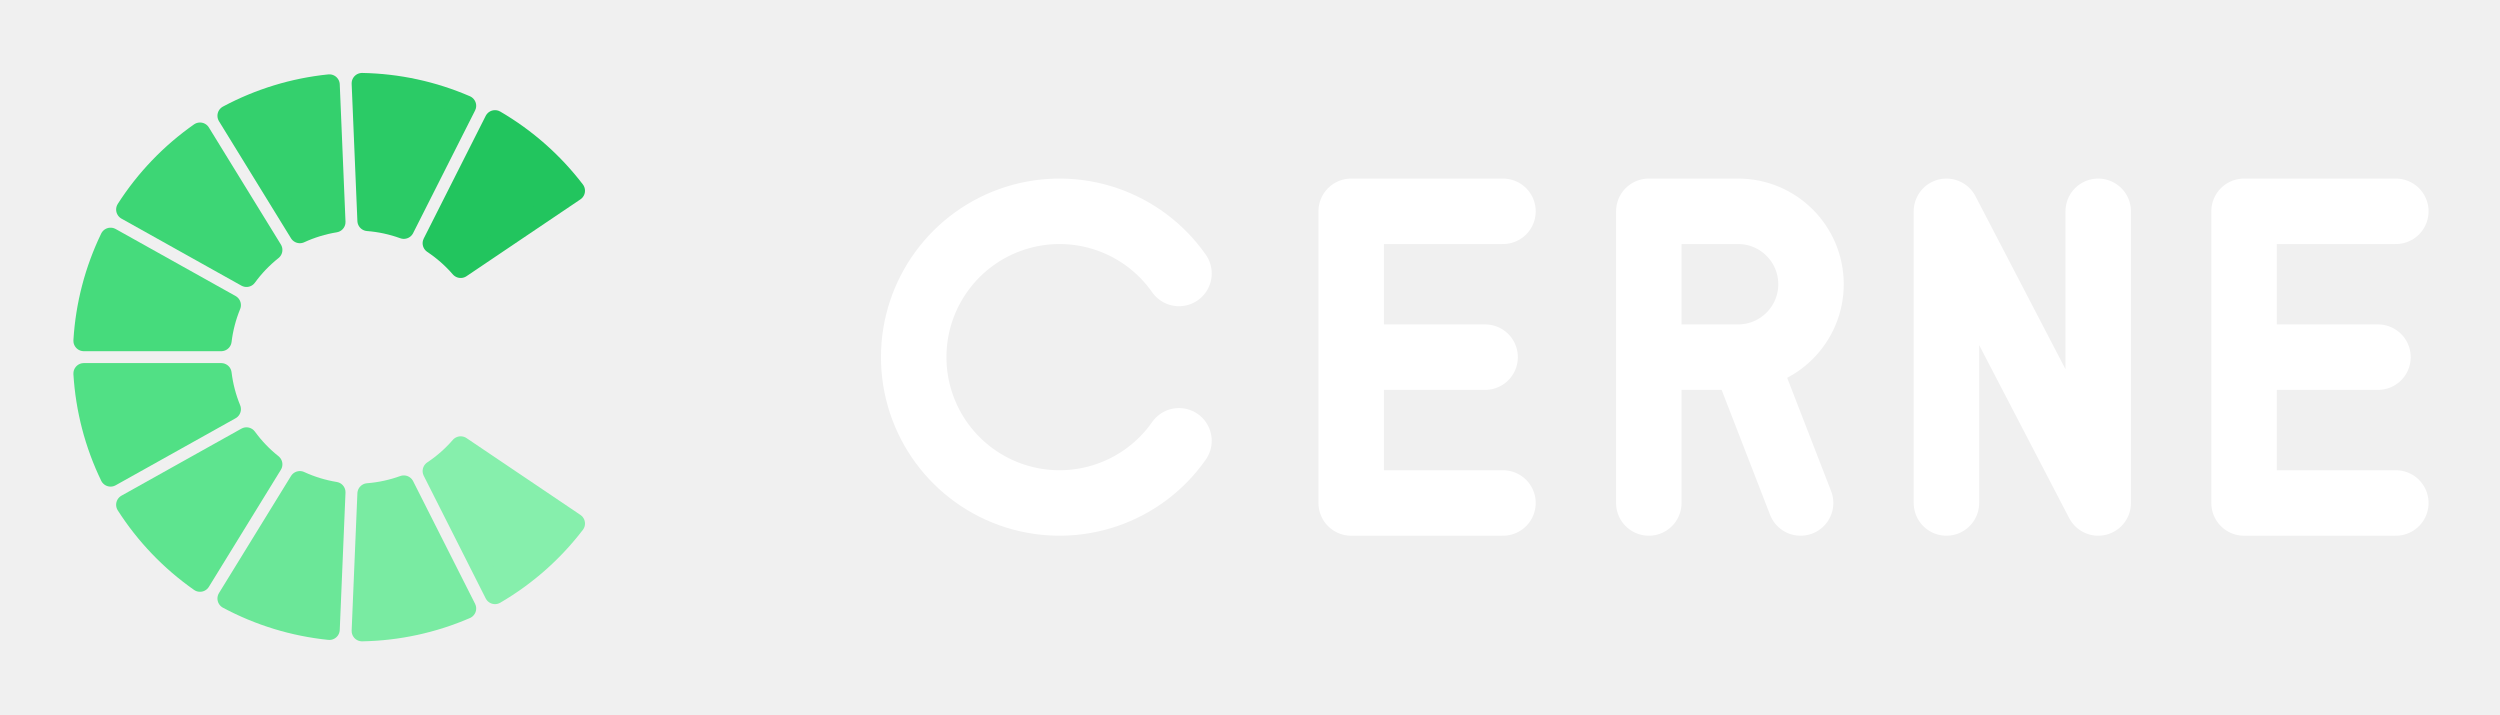
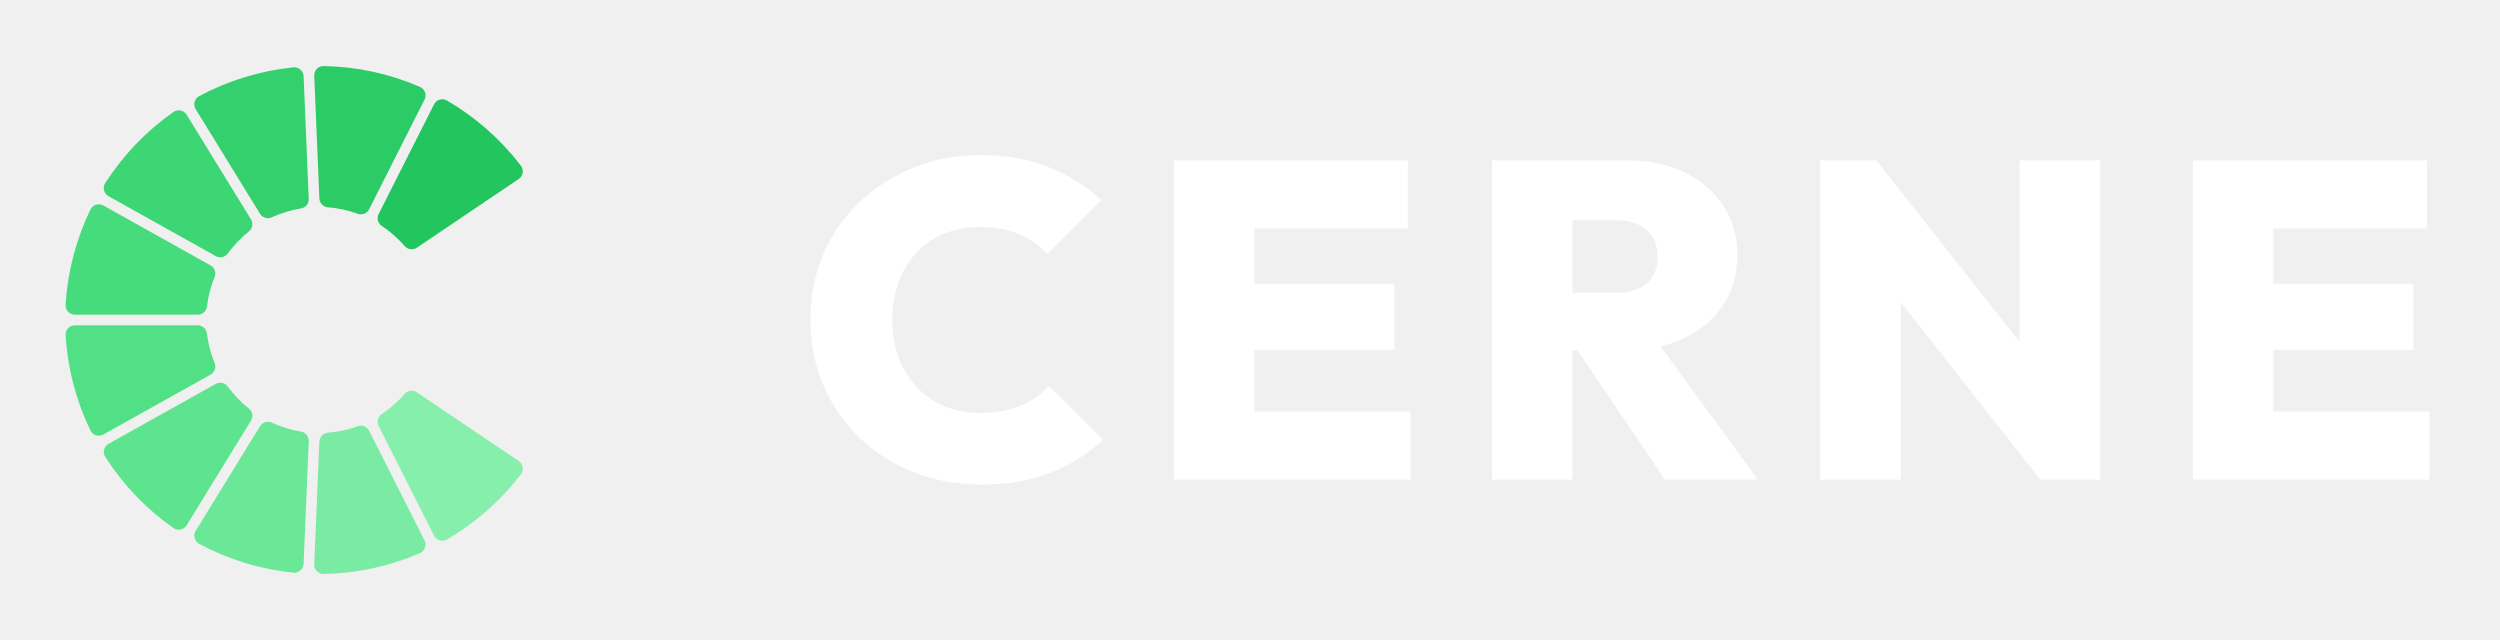
- <svg xmlns="http://www.w3.org/2000/svg" width="112" height="32" viewBox="0 0 840 240" fill="none">
+ <svg xmlns="http://www.w3.org/2000/svg" width="125" height="32" viewBox="0 0 940 240" fill="none">
  <path d="M 193.06 175.91 A 92 92 0 0 1 166.32 199.49 L 145.50 158.28 A 46 46 0 0 0 154.79 150.10 Z" fill="#86efac" stroke="#86efac" stroke-width="7" stroke-linejoin="round" />
  <path d="M 156.50 204.45 A 92 92 0 0 1 121.65 211.99 L 123.58 165.86 A 46 46 0 0 0 135.68 163.24 Z" fill="#79eba2" stroke="#79eba2" stroke-width="7" stroke-linejoin="round" />
  <path d="M 110.66 211.52 A 92 92 0 0 1 76.56 201.10 L 100.75 161.78 A 46 46 0 0 0 112.59 165.40 Z" fill="#6be798" stroke="#6be798" stroke-width="7" stroke-linejoin="round" />
  <path d="M 67.20 195.34 A 92 92 0 0 1 42.52 169.60 L 82.82 147.08 A 46 46 0 0 0 91.39 156.02 Z" fill="#5ee48f" stroke="#5ee48f" stroke-width="7" stroke-linejoin="round" />
  <path d="M 37.15 160.00 A 92 92 0 0 1 28.16 125.50 L 74.33 125.50 A 46 46 0 0 0 77.45 137.48 Z" fill="#51e085" stroke="#51e085" stroke-width="7" stroke-linejoin="round" />
  <path d="M 28.16 114.50 A 92 92 0 0 1 37.15 80.00 L 77.45 102.52 A 46 46 0 0 0 74.33 114.50 Z" fill="#46db7c" stroke="#46db7c" stroke-width="7" stroke-linejoin="round" />
  <path d="M 42.52 70.40 A 92 92 0 0 1 67.20 44.66 L 91.39 83.98 A 46 46 0 0 0 82.82 92.92 Z" fill="#3dd675" stroke="#3dd675" stroke-width="7" stroke-linejoin="round" />
  <path d="M 76.56 38.90 A 92 92 0 0 1 110.66 28.48 L 112.59 74.60 A 46 46 0 0 0 100.75 78.22 Z" fill="#34d06d" stroke="#34d06d" stroke-width="7" stroke-linejoin="round" />
  <path d="M 121.65 28.01 A 92 92 0 0 1 156.50 35.55 L 135.68 76.76 A 46 46 0 0 0 123.58 74.14 Z" fill="#2bcb66" stroke="#2bcb66" stroke-width="7" stroke-linejoin="round" />
  <path d="M 166.32 40.51 A 92 92 0 0 1 193.06 64.09 L 154.79 89.90 A 46 46 0 0 0 145.50 81.72 Z" fill="#22c55e" stroke="#22c55e" stroke-width="7" stroke-linejoin="round" />
-   <path d="M 396.14 91.89 A 49 49 0 1 0 396.14 148.11 M 454 71 V 169 M 454 71 H 505 M 454 120 H 499 M 454 169 H 505 M 554 169 V 71 H 584 A 24.5 24.5 0 0 1 584 120 H 554 M 586 120 L 605 169 M 654 169 V 71 L 705 169 V 71 M 754 71 V 169 M 754 71 H 805 M 754 120 H 799 M 754 169 H 805" fill="none" stroke="#ffffff" stroke-width="22" stroke-linecap="round" stroke-linejoin="round" />
+   <path d="M368.89 181.86Q355.18 181.86 343.50 177.21Q331.82 172.55 323.10 164.17Q314.39 155.80 309.56 144.46Q304.74 133.12 304.74 119.92Q304.74 106.54 309.56 95.29Q314.39 84.03 323.10 75.74Q331.82 67.45 343.41 62.71Q355.01 57.97 368.55 57.97Q382.76 57.97 394.10 62.45Q405.44 66.94 414.08 74.89L393.77 95.20Q389.53 90.47 383.27 87.76Q377.01 85.05 368.55 85.05Q361.27 85.05 355.26 87.42Q349.25 89.79 344.85 94.44Q340.45 99.10 338 105.53Q335.54 111.96 335.54 119.92Q335.54 127.87 338 134.30Q340.45 140.73 344.85 145.39Q349.25 150.04 355.26 152.50Q361.27 154.95 368.55 154.95Q377.01 154.95 383.44 152.33Q389.87 149.70 394.44 144.80L414.75 165.11Q405.95 173.06 394.87 177.46Q383.78 181.86 368.89 181.86M530.35 180L441.33 180L441.33 60L529.34 60L529.34 85.56L471.62 85.56L471.62 106.38L524.26 106.38L524.26 131.26L471.62 131.26L471.62 154.44L530.35 154.44L530.35 180M591.28 180L560.99 180L560.99 60L612.10 60Q624.29 60 633.51 64.57Q642.74 69.14 647.98 77.09Q653.23 85.05 653.23 95.71Q653.23 106.38 647.90 114.41Q642.57 122.45 633.09 126.85Q629.03 128.89 624.29 129.90L661.02 180L625.98 180L593.15 131.42L591.28 131.42L591.28 180M607.87 82.51L591.28 82.51L591.28 109.76L607.87 109.76Q615.32 109.76 619.29 106.12Q623.27 102.48 623.27 96.22Q623.27 90.13 619.29 86.32Q615.32 82.51 607.87 82.51M714.67 180L684.37 180L684.37 60L705.53 60L759.35 128.21L759.35 60L789.65 60L789.65 180L767.14 180L714.67 113.31L714.67 180M913.54 180L824.51 180L824.51 60L912.52 60L912.52 85.56L854.81 85.56L854.81 106.38L907.45 106.38L907.45 131.26L854.81 131.26L854.81 154.44L913.54 154.44Z" fill="#ffffff" />
</svg>
